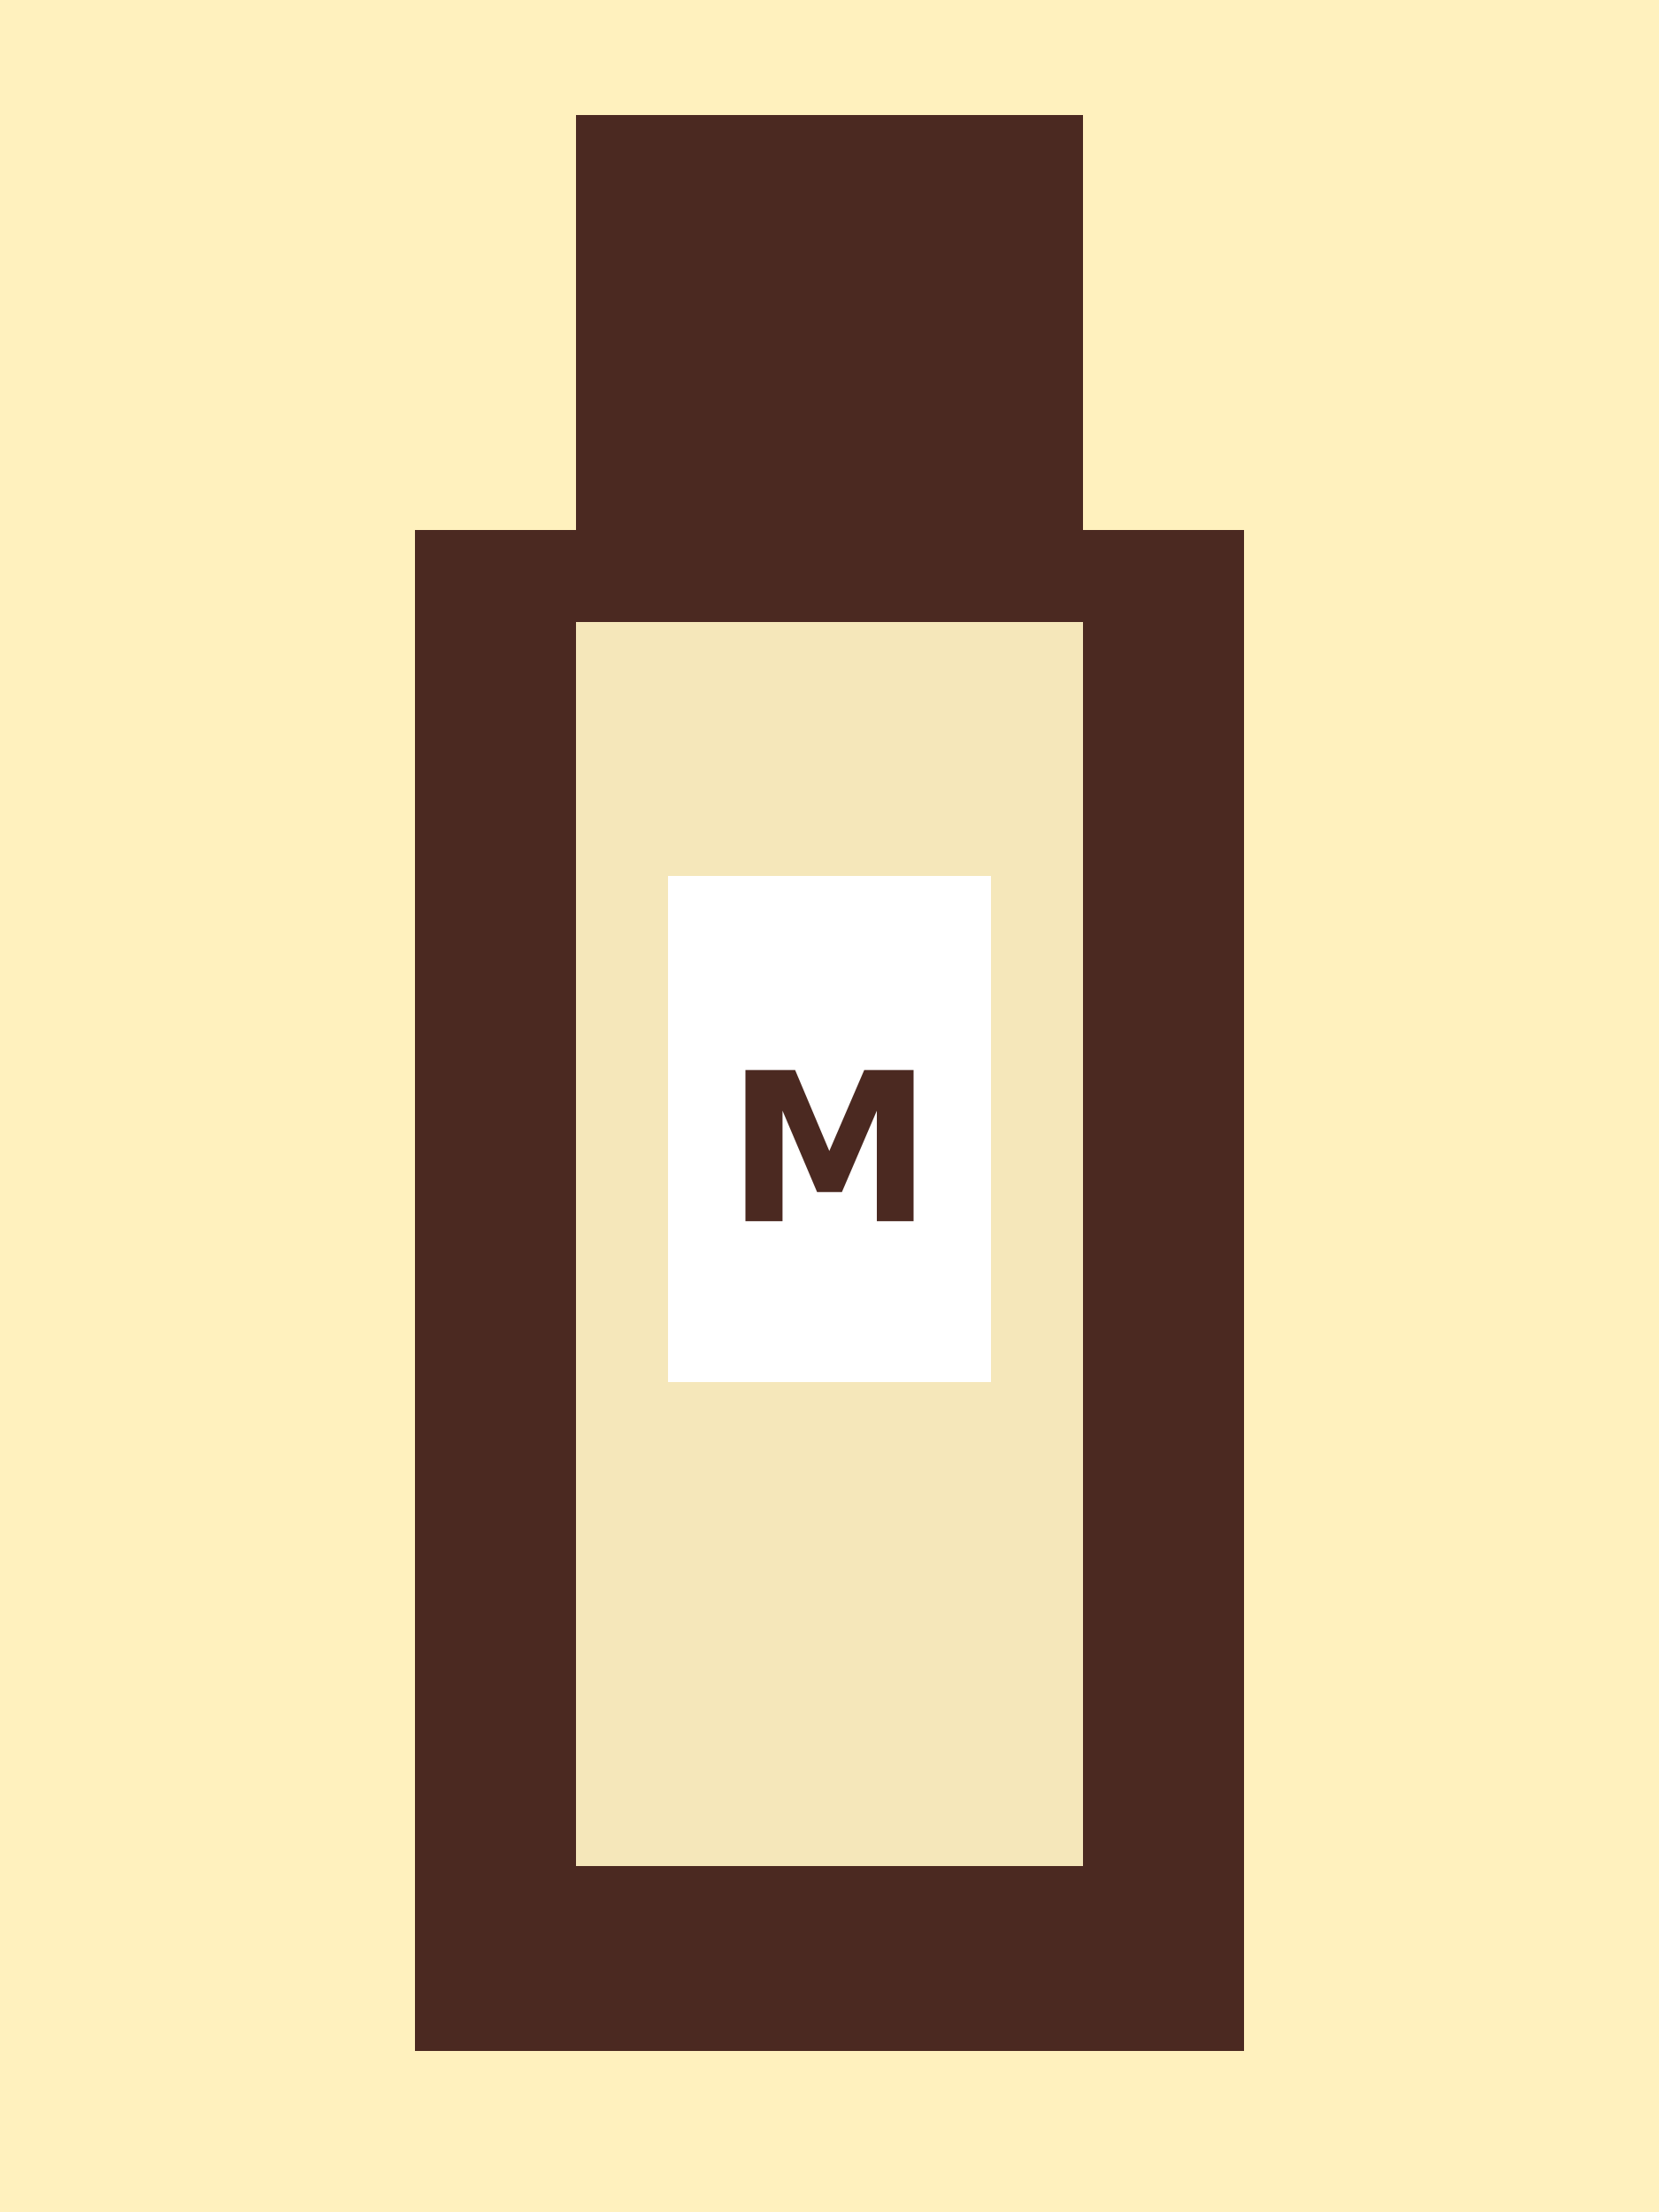
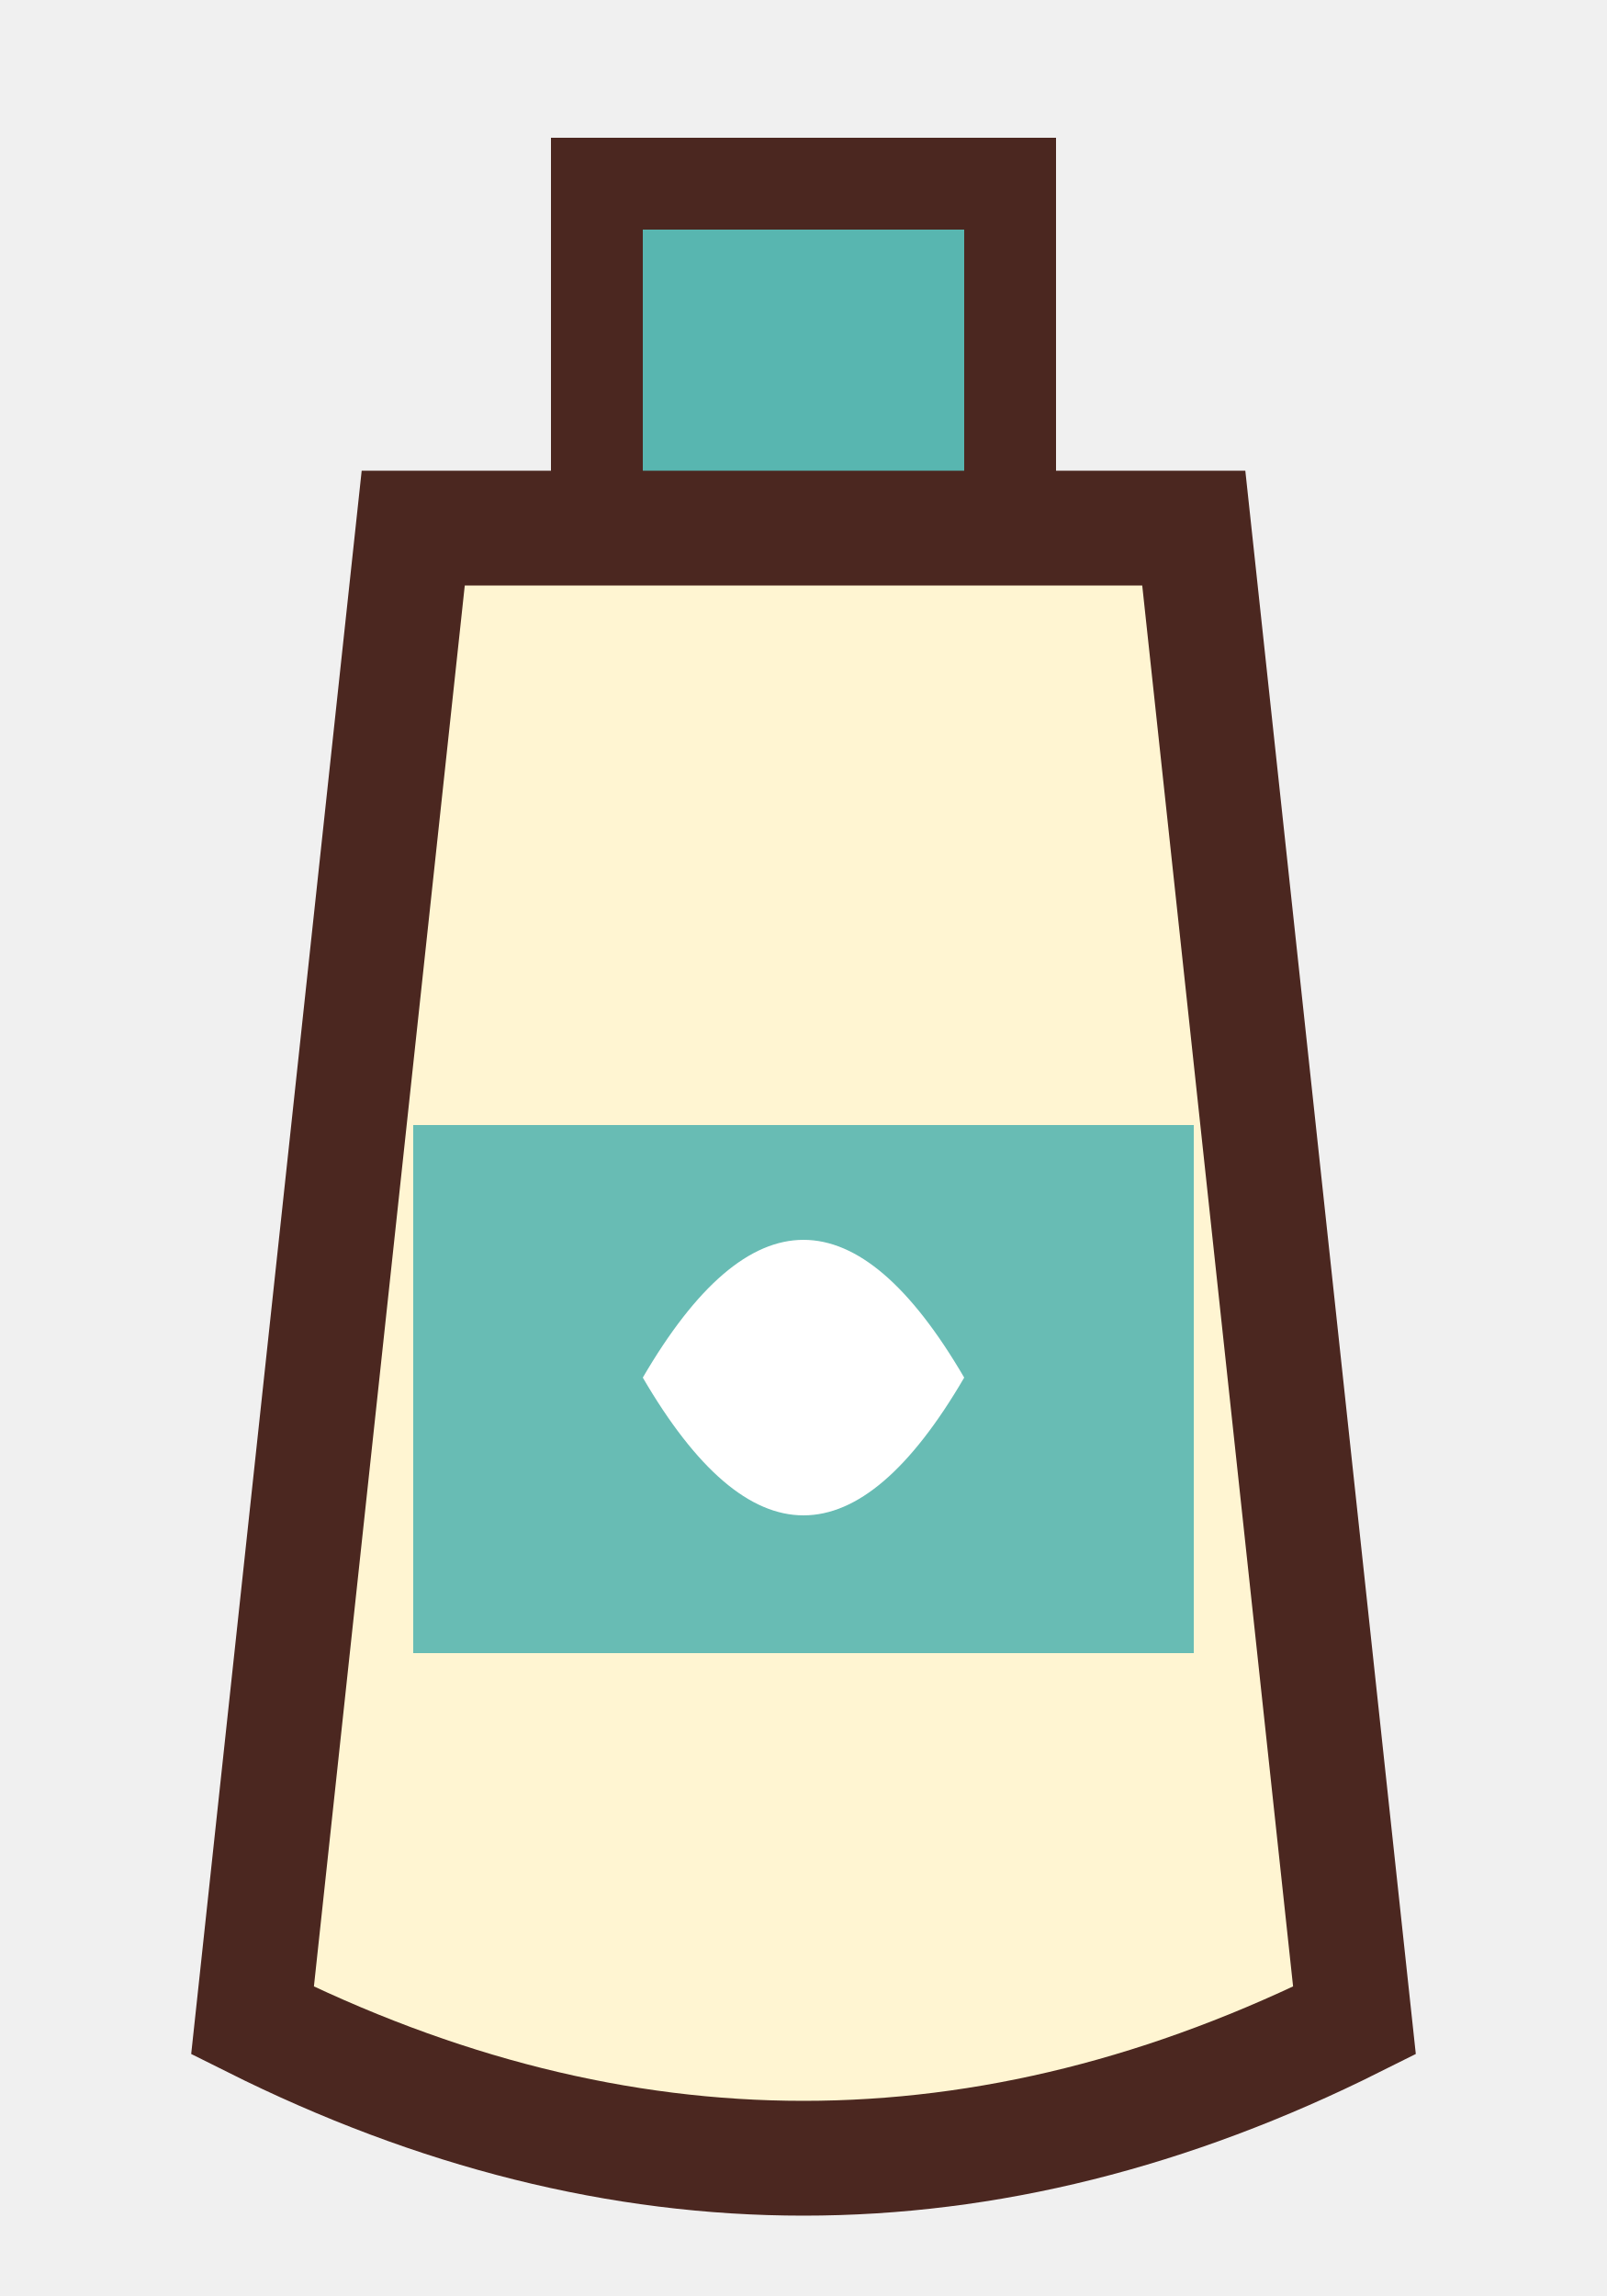
- <svg xmlns="http://www.w3.org/2000/svg" viewBox="0 0 72 96" shape-rendering="crispEdges">
-   <path fill="#fff1be" d="M0 0h72v96H0z" />
-   <path fill="#4b2921" d="M25 5h22v18h7v66H18V23h7z" />
-   <path fill="#f5e7ba" d="M25 27h22v54H25z" />
-   <path fill="#fff" d="M29 38h14v22H29z" />
-   <text x="36" y="53" text-anchor="middle" font-family="DejaVu Sans" font-size="9" font-weight="900" fill="#4b2921">M</text>
+ <svg xmlns="http://www.w3.org/2000/svg" viewBox="0 0 70 100">
+   <path d="M26 8h18v17H26z" fill="#58b6b0" stroke="#4b2720" stroke-width="4" />
+   <path d="M18 23h34l7 65q-24 12-48 0z" fill="#fff5d2" stroke="#4b2720" stroke-width="5" />
+   <path d="M18 49h34v23H18z" fill="#68bcb4" />
+   <path d="M28 60q7-12 14 0-7 12-14 0z" fill="#fff" />
</svg>
